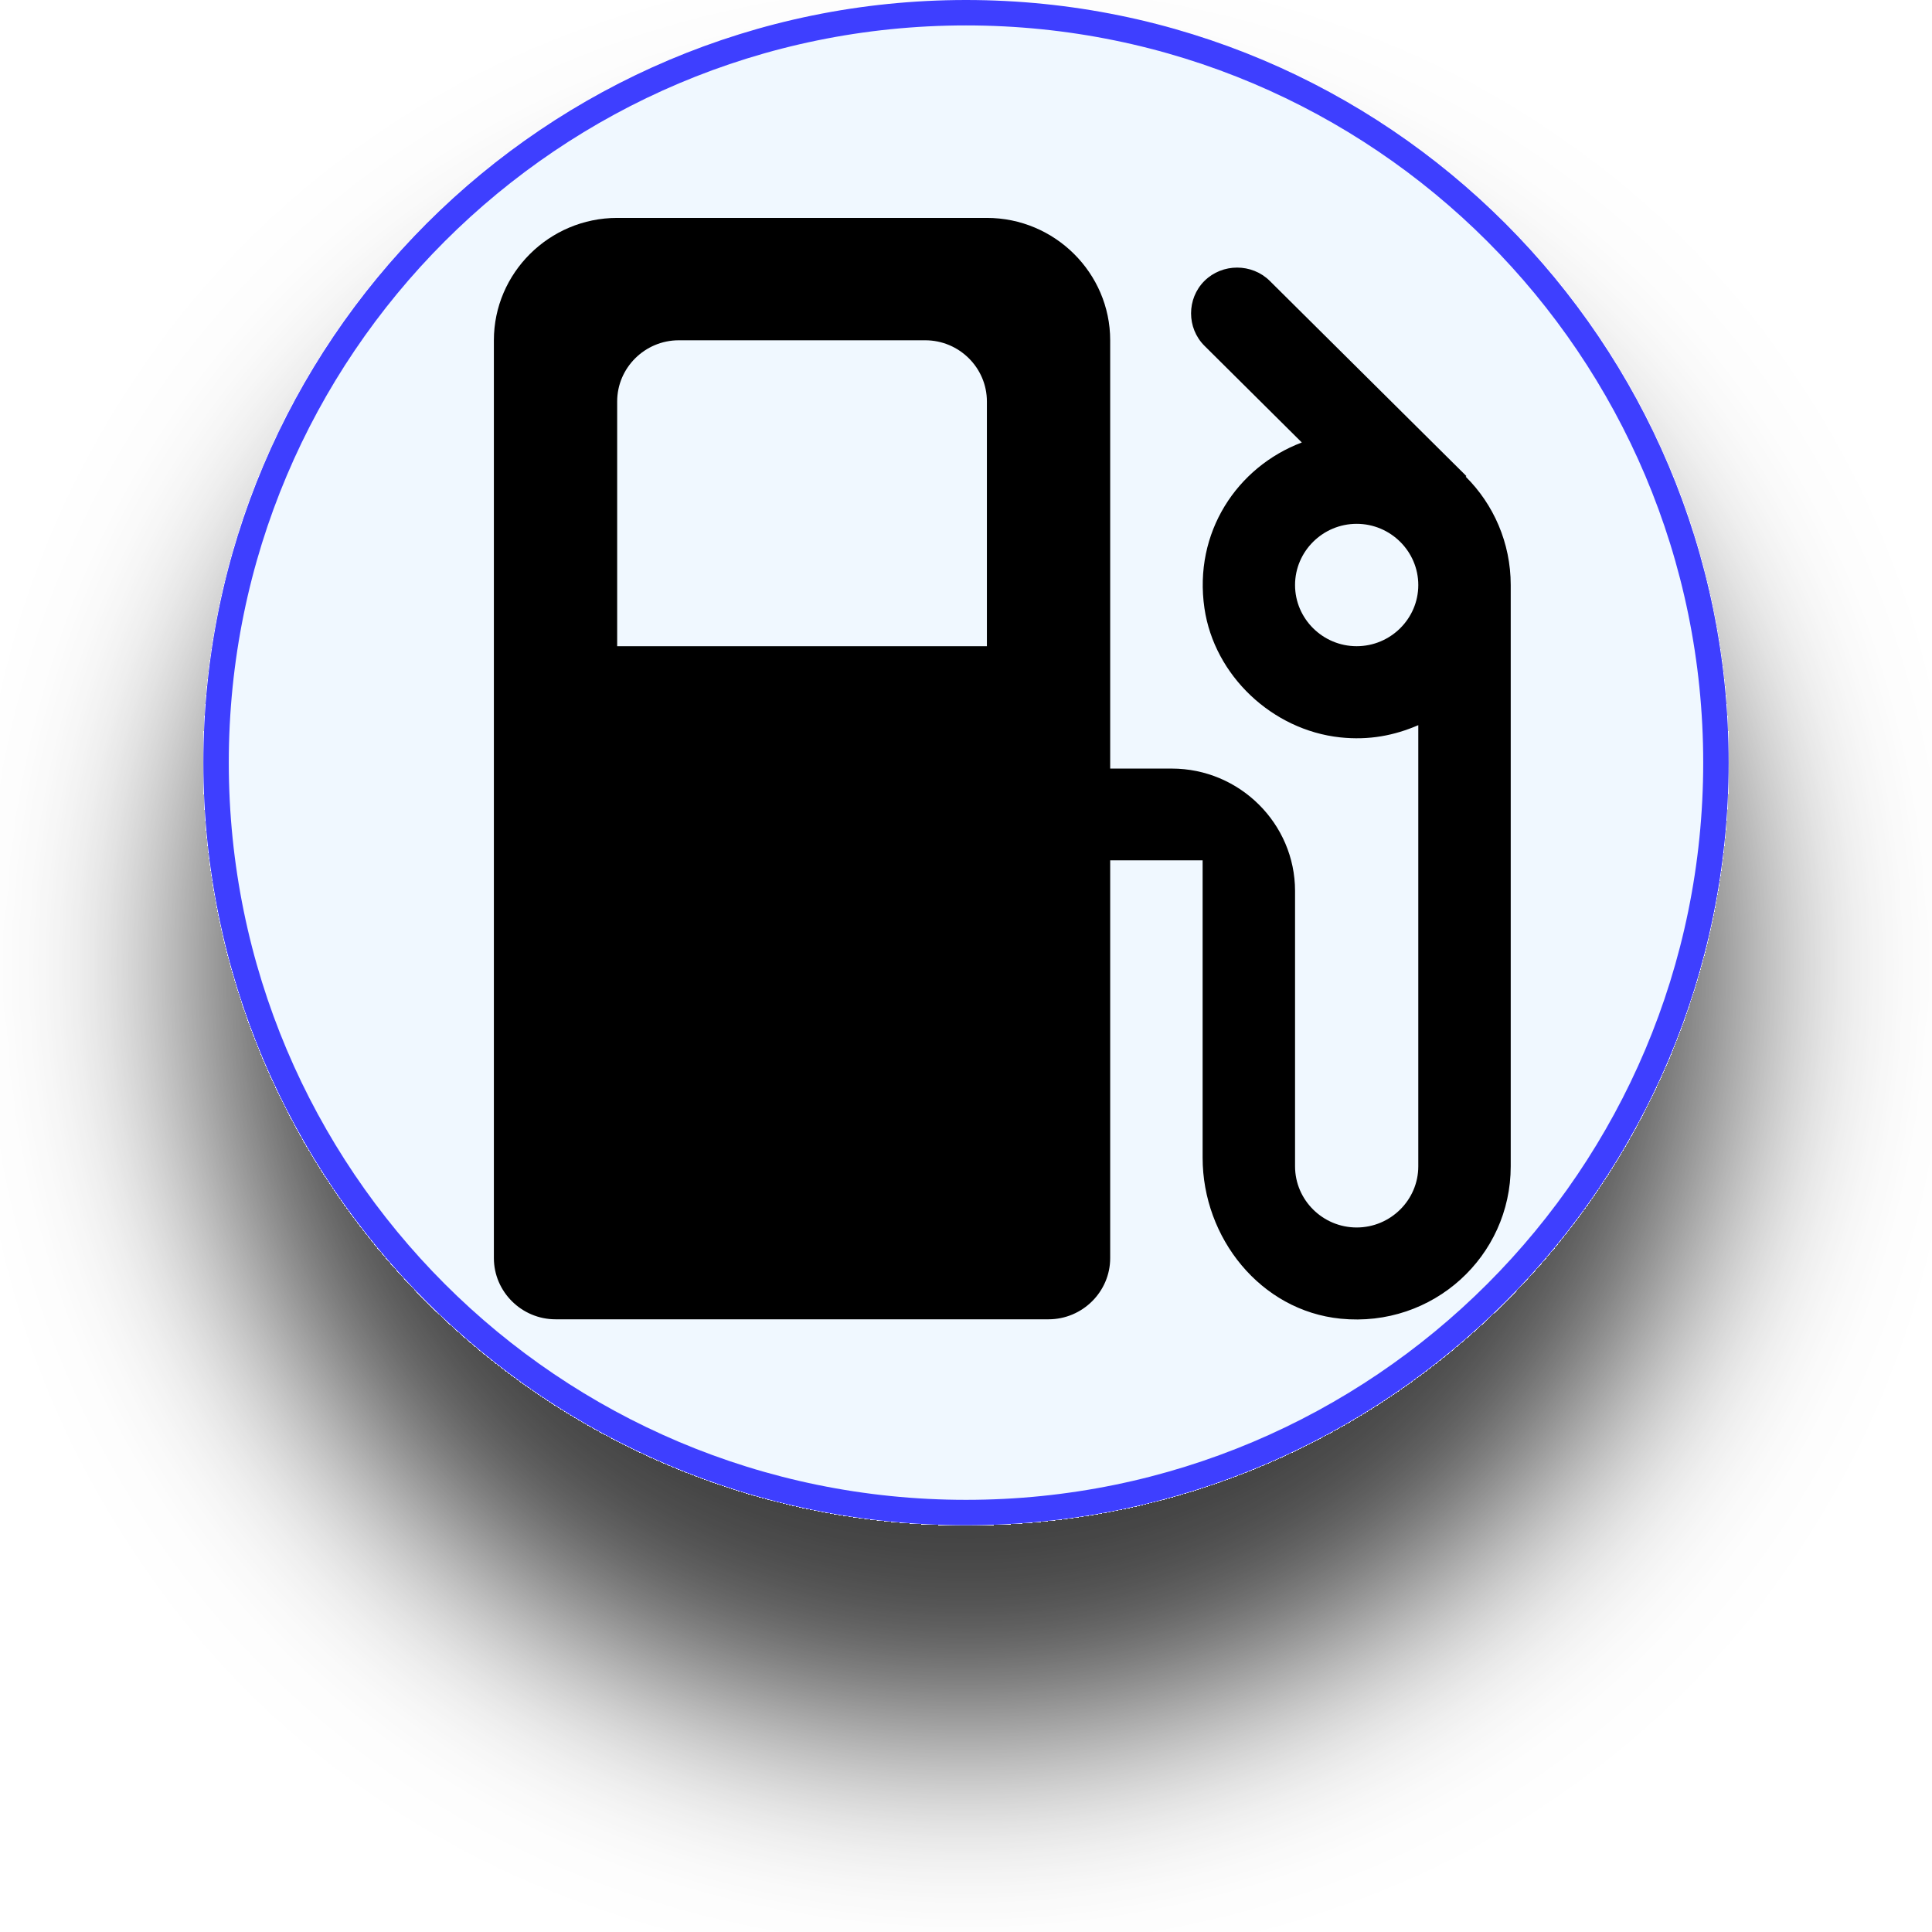
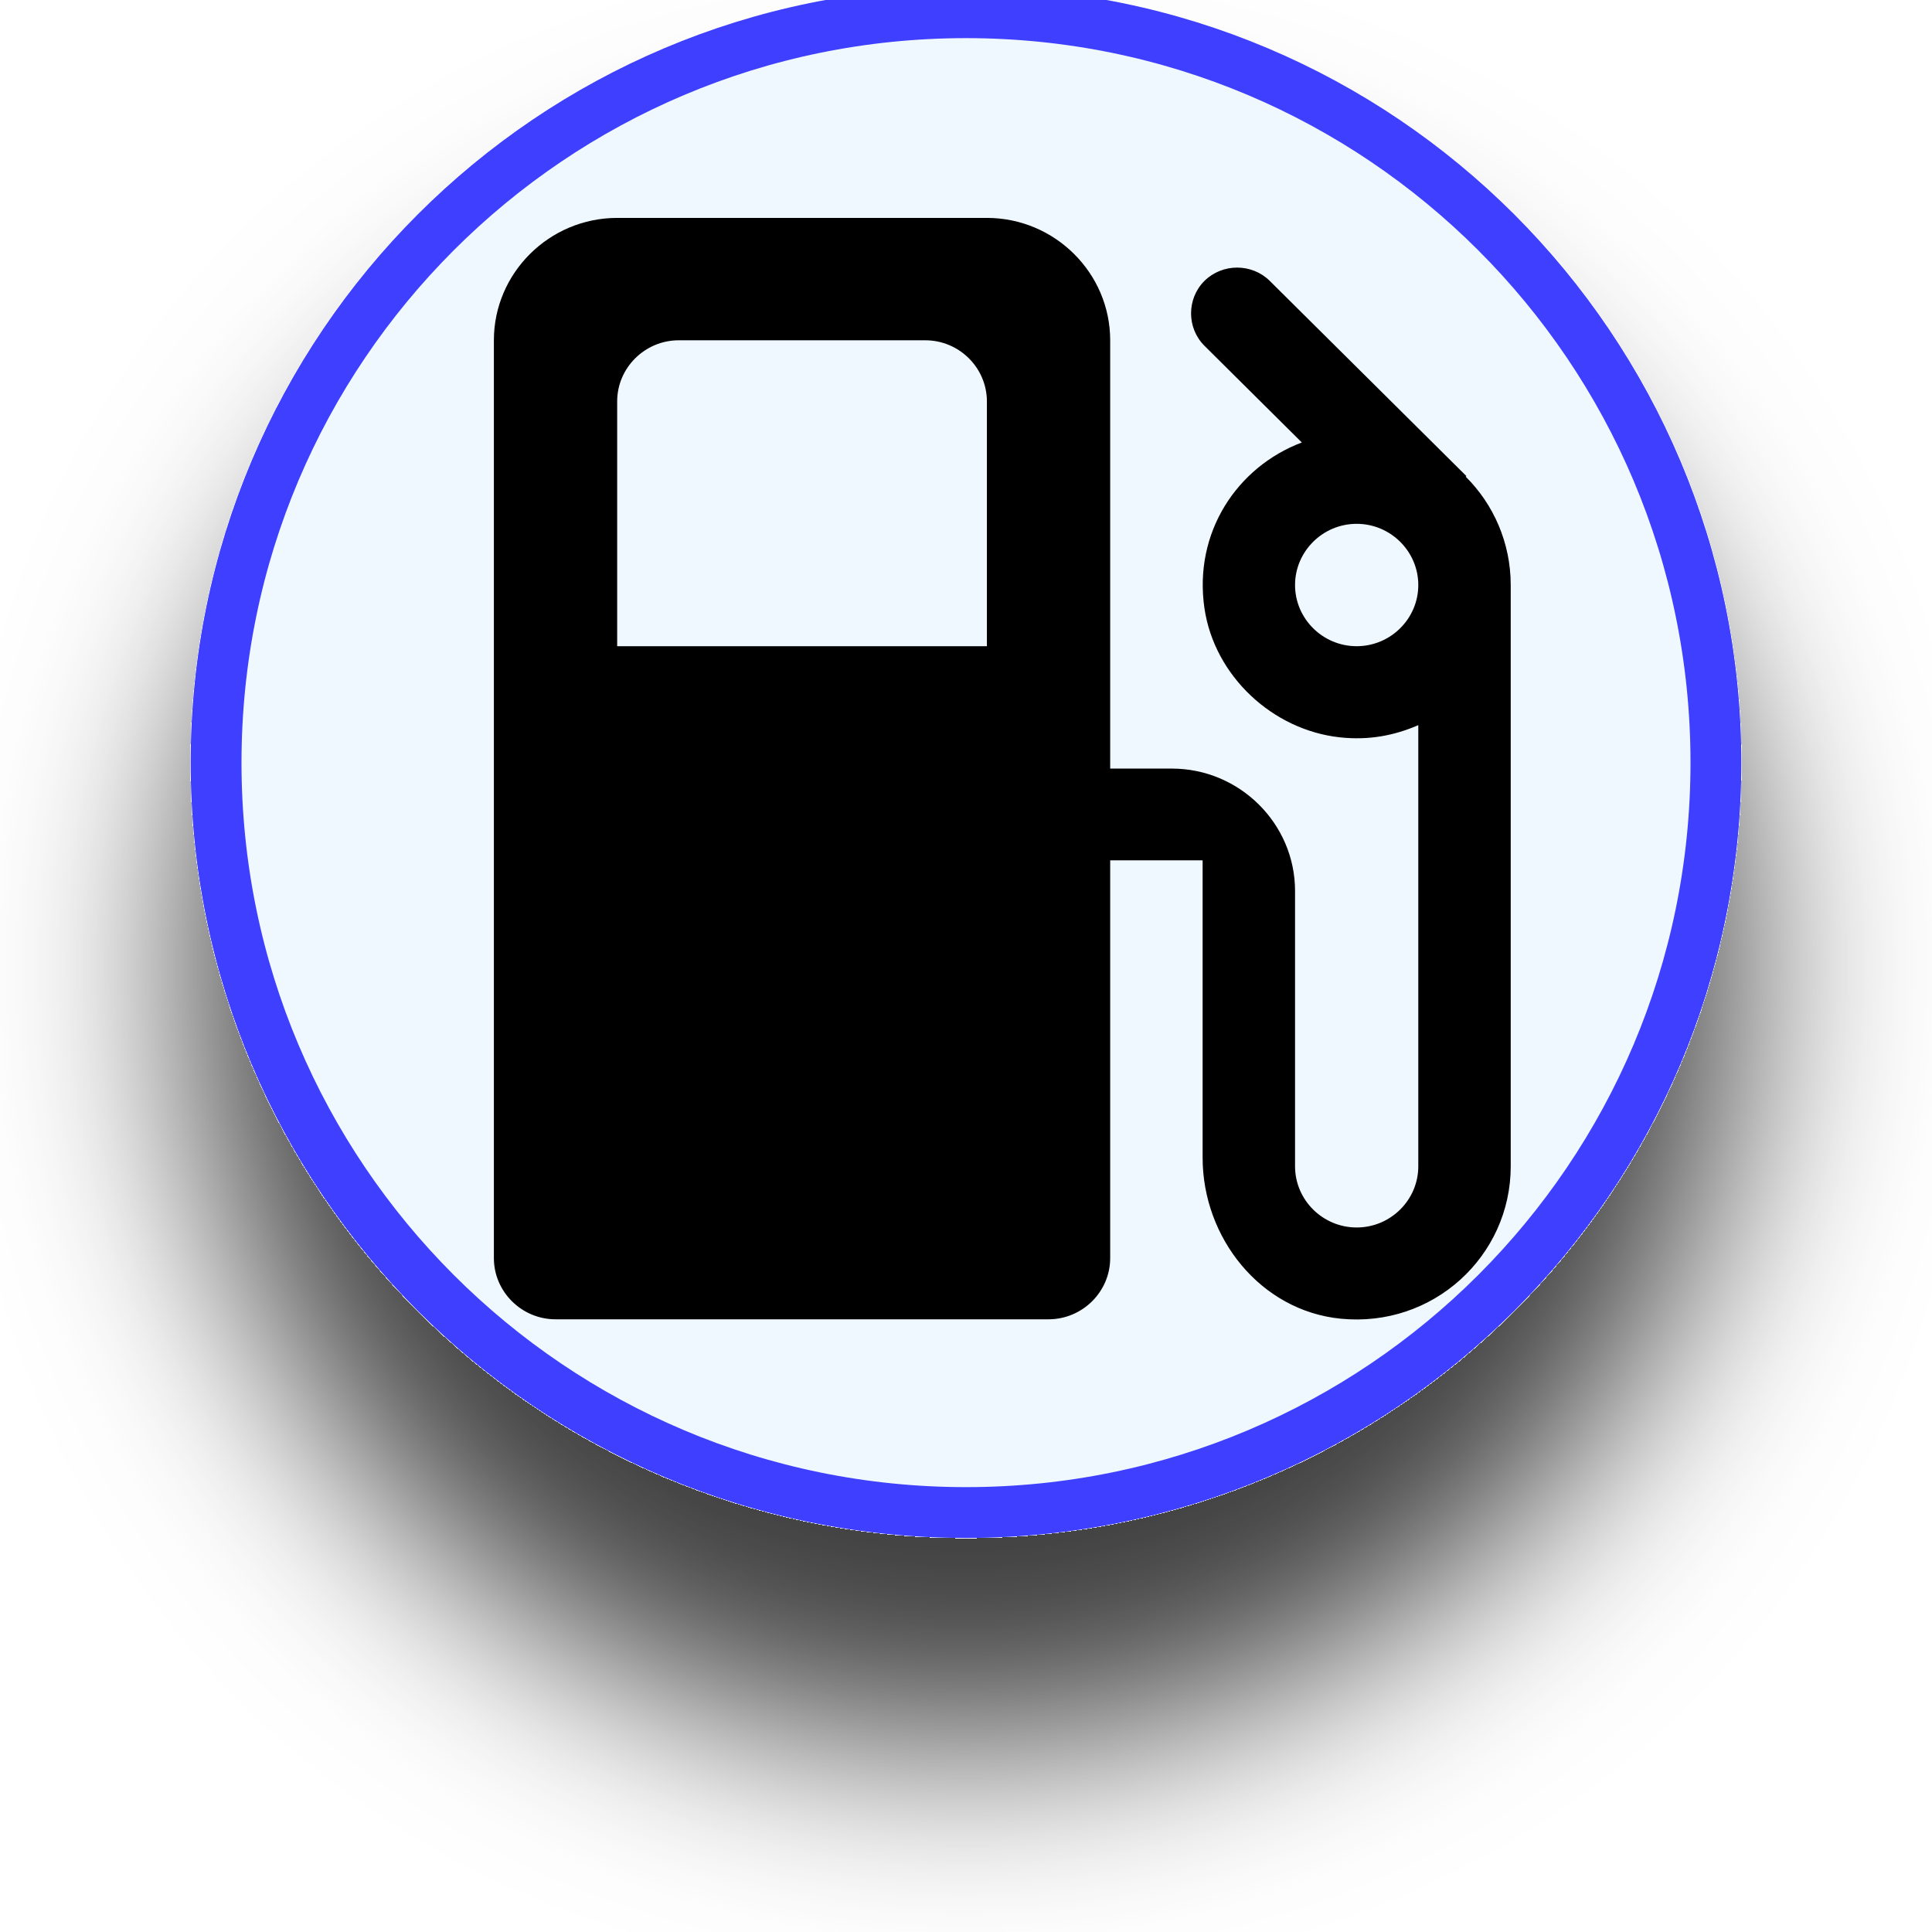
<svg xmlns="http://www.w3.org/2000/svg" width="38" height="38" viewBox="0 0 38 38" fill="none">
  <g filter="url(#filter0_d_172_721)">
-     <circle cx="19" cy="15" r="14.75" fill="#F0F8FF" stroke="#3E3FFF" stroke-width="0.5" />
+     <circle cx="19" cy="15" r="14.75" fill="#F0F8FF" stroke="#3E3FFF" stroke-width="1" />
    <path d="M28.829 9.376L28.842 9.364L24.975 5.525C24.623 5.176 24.042 5.176 23.69 5.525C23.339 5.874 23.339 6.452 23.69 6.801L25.605 8.703C24.332 9.184 23.472 10.472 23.69 11.964C23.884 13.288 25.023 14.359 26.357 14.503C26.927 14.564 27.423 14.467 27.896 14.263V22.94C27.896 23.602 27.351 24.143 26.684 24.143C26.017 24.143 25.472 23.602 25.472 22.94V17.524C25.472 16.2 24.381 15.117 23.048 15.117H21.836V6.693C21.836 5.369 20.745 4.286 19.411 4.286H12.139C10.805 4.286 9.714 5.369 9.714 6.693V24.745C9.714 25.407 10.26 25.949 10.927 25.949H20.623C21.29 25.949 21.836 25.407 21.836 24.745V16.922H23.654V22.771C23.654 24.348 24.793 25.78 26.369 25.937C28.187 26.117 29.714 24.709 29.714 22.94V11.507C29.714 10.676 29.375 9.918 28.829 9.376ZM19.411 12.71H12.139V7.896C12.139 7.234 12.684 6.693 13.351 6.693H18.199C18.866 6.693 19.411 7.234 19.411 7.896V12.71ZM26.684 12.71C26.017 12.71 25.472 12.169 25.472 11.507C25.472 10.845 26.017 10.303 26.684 10.303C27.351 10.303 27.896 10.845 27.896 11.507C27.896 12.169 27.351 12.71 26.684 12.71Z" fill="black" />
  </g>
  <defs>
    <filter id="filter0_d_172_721" x="0" y="0" width="38" height="38" filterUnits="userSpaceOnUse" color-interpolation-filters="sRGB">
      <feFlood flood-opacity="0" result="BackgroundImageFix" />
      <feColorMatrix in="SourceAlpha" type="matrix" values="0 0 0 0 0 0 0 0 0 0 0 0 0 0 0 0 0 0 127 0" result="hardAlpha" />
      <feOffset dy="4" />
      <feGaussianBlur stdDeviation="2" />
      <feComposite in2="hardAlpha" operator="out" />
      <feColorMatrix type="matrix" values="0 0 0 0 0 0 0 0 0 0 0 0 0 0 0 0 0 0 0.75 0" />
      <feBlend mode="normal" in2="BackgroundImageFix" result="effect1_dropShadow_172_721" />
      <feBlend mode="normal" in="SourceGraphic" in2="effect1_dropShadow_172_721" result="shape" />
    </filter>
  </defs>
</svg>
